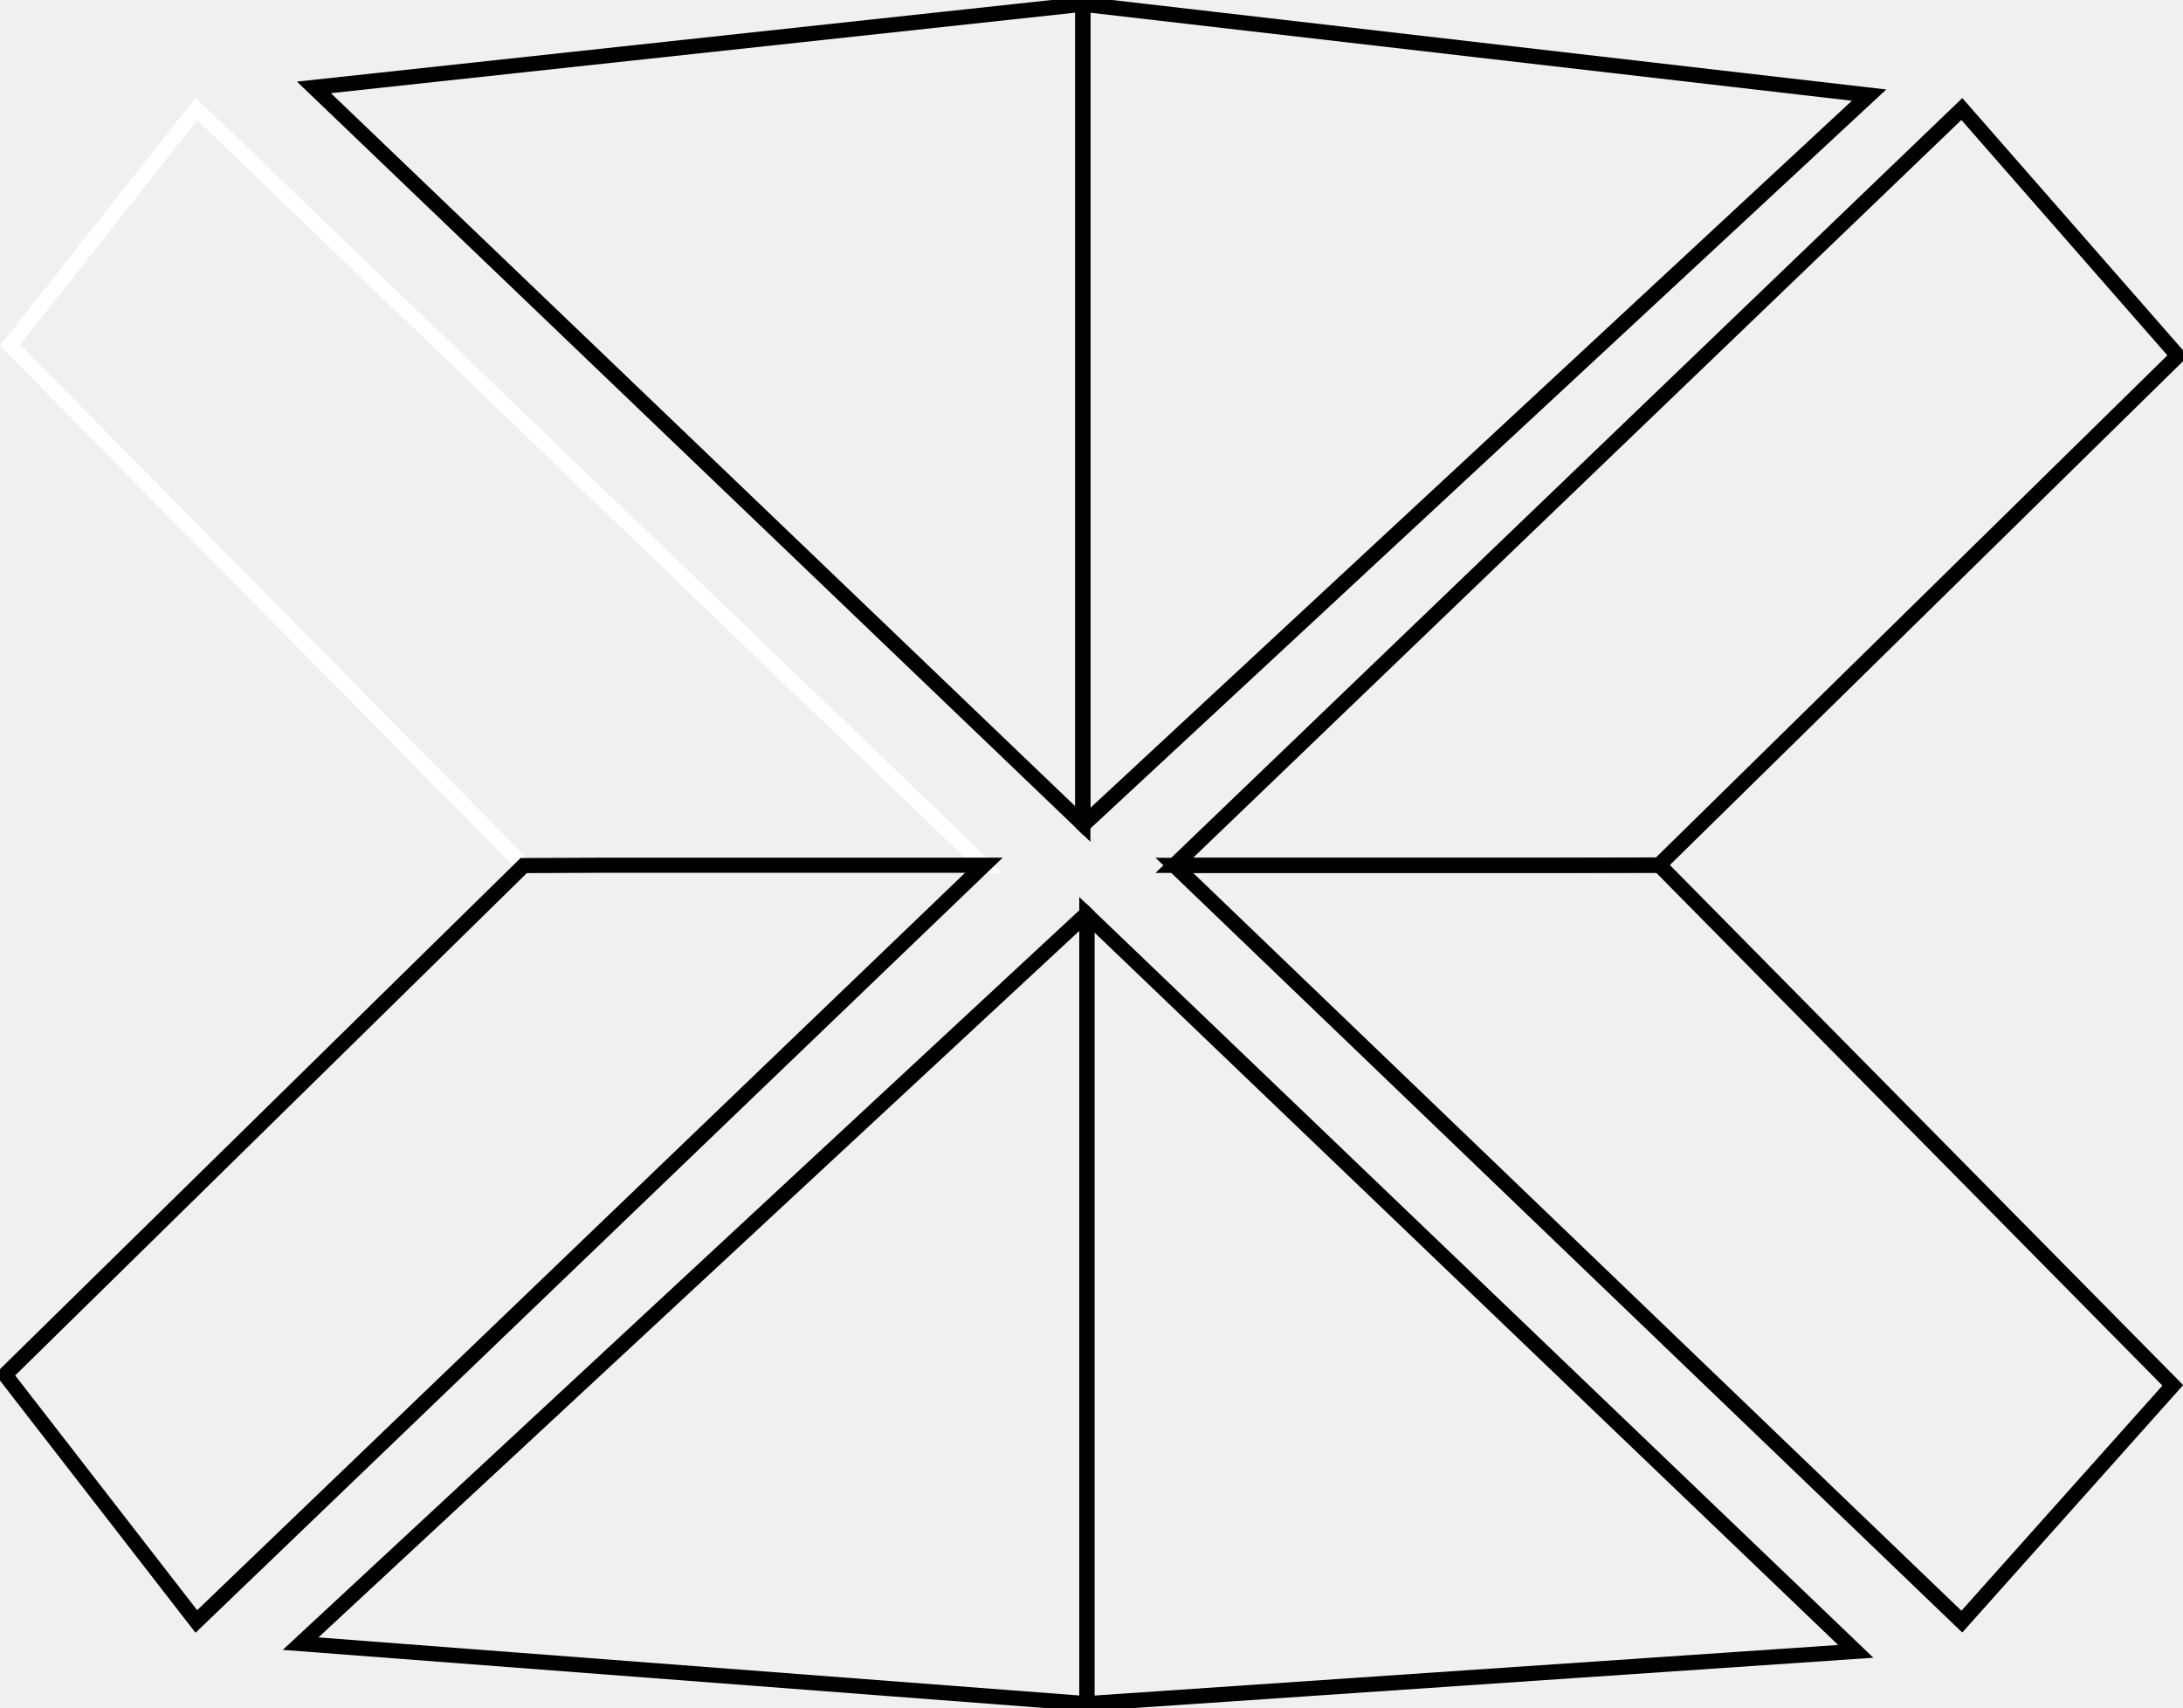
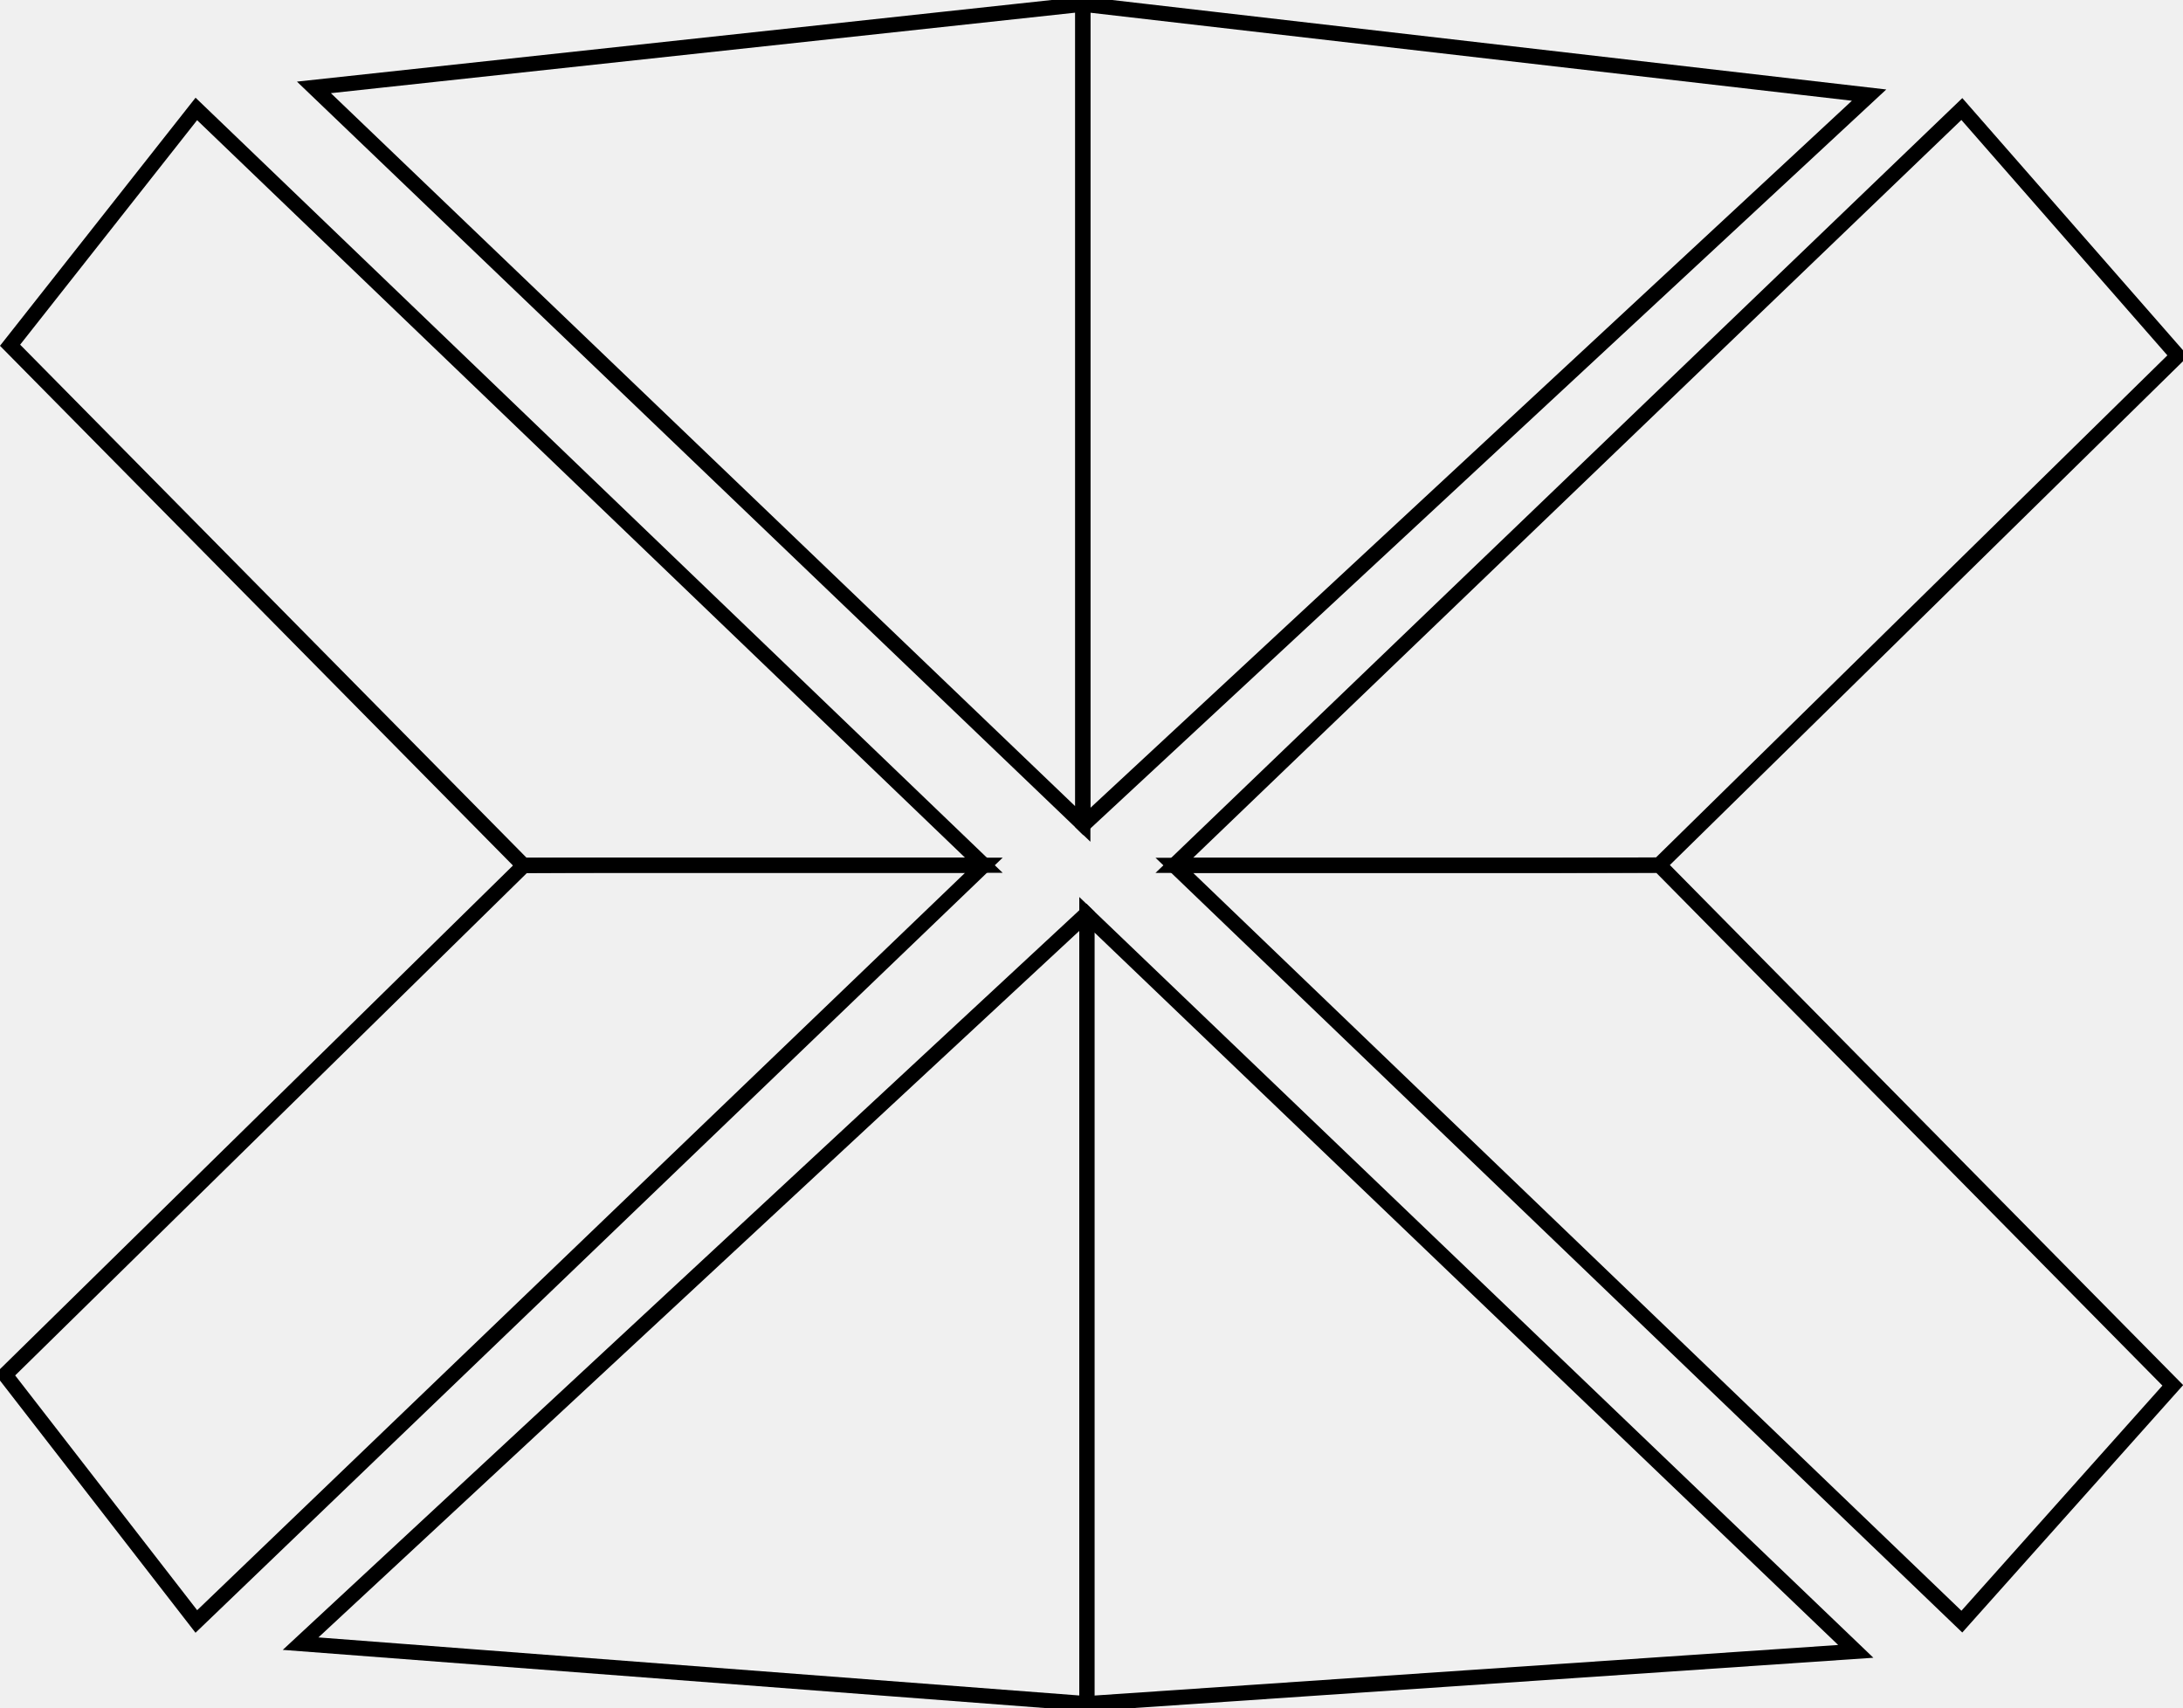
<svg xmlns="http://www.w3.org/2000/svg" version="1.1" id="Layer_1" x="0px" y="0px" viewBox="0 0 288.53 225.71" enable-background="new 0 0 288.53 225.71" xml:space="preserve">
-   <polygon fill="none" stroke="#ffffff" stroke-width="2px" stroke-miterlimit="10" points="1.33,45.63 69.17,114.36 130.04,114.36 25.95,14.4 " />
+   <polygon fill="none" stroke="#000000" stroke-width="2px" stroke-miterlimit="10" points="1.33,45.63 69.17,114.36 130.04,114.36 25.95,14.4 " />
  <g>
    <polygon fill="none" stroke="#000000" stroke-miterlimit="10" stroke-width="2px" points="143.2,108.99 247.04,12.57 143.12,0.56 143.12,108.91  " />
    <polygon fill="none" stroke="#000000" stroke-miterlimit="10" stroke-width="2px" points="143.12,108.91 143.12,0.56 41.49,11.55  " />
  </g>
  <polygon fill="none" stroke="#000000" stroke-miterlimit="10" stroke-width="2px" points="69.22,114.4 0.67,181.7 25.95,214.31 130.04,114.36   78.94,114.36 " />
  <polygon fill="none" stroke="#000000" stroke-miterlimit="10" stroke-width="2px" points="287.18,183.1 219.34,114.37 155.21,114.37 259.3,214.33 " />
  <g>
    <polygon fill="none" stroke="#000000" stroke-miterlimit="10" stroke-width="2px" points="143.57,120.82 39.73,217.24 143.65,225.17 143.65,120.9  " />
    <polygon fill="none" stroke="#000000" stroke-miterlimit="10" stroke-width="2px" points="143.65,120.9 143.65,225.17 245.28,218.26  " />
  </g>
  <polygon fill="none" stroke="#000000" stroke-miterlimit="10" stroke-width="2px" points="219.29,114.32 287.84,47.02 259.3,14.41 155.21,114.37   206.31,114.37 " />
</svg>
